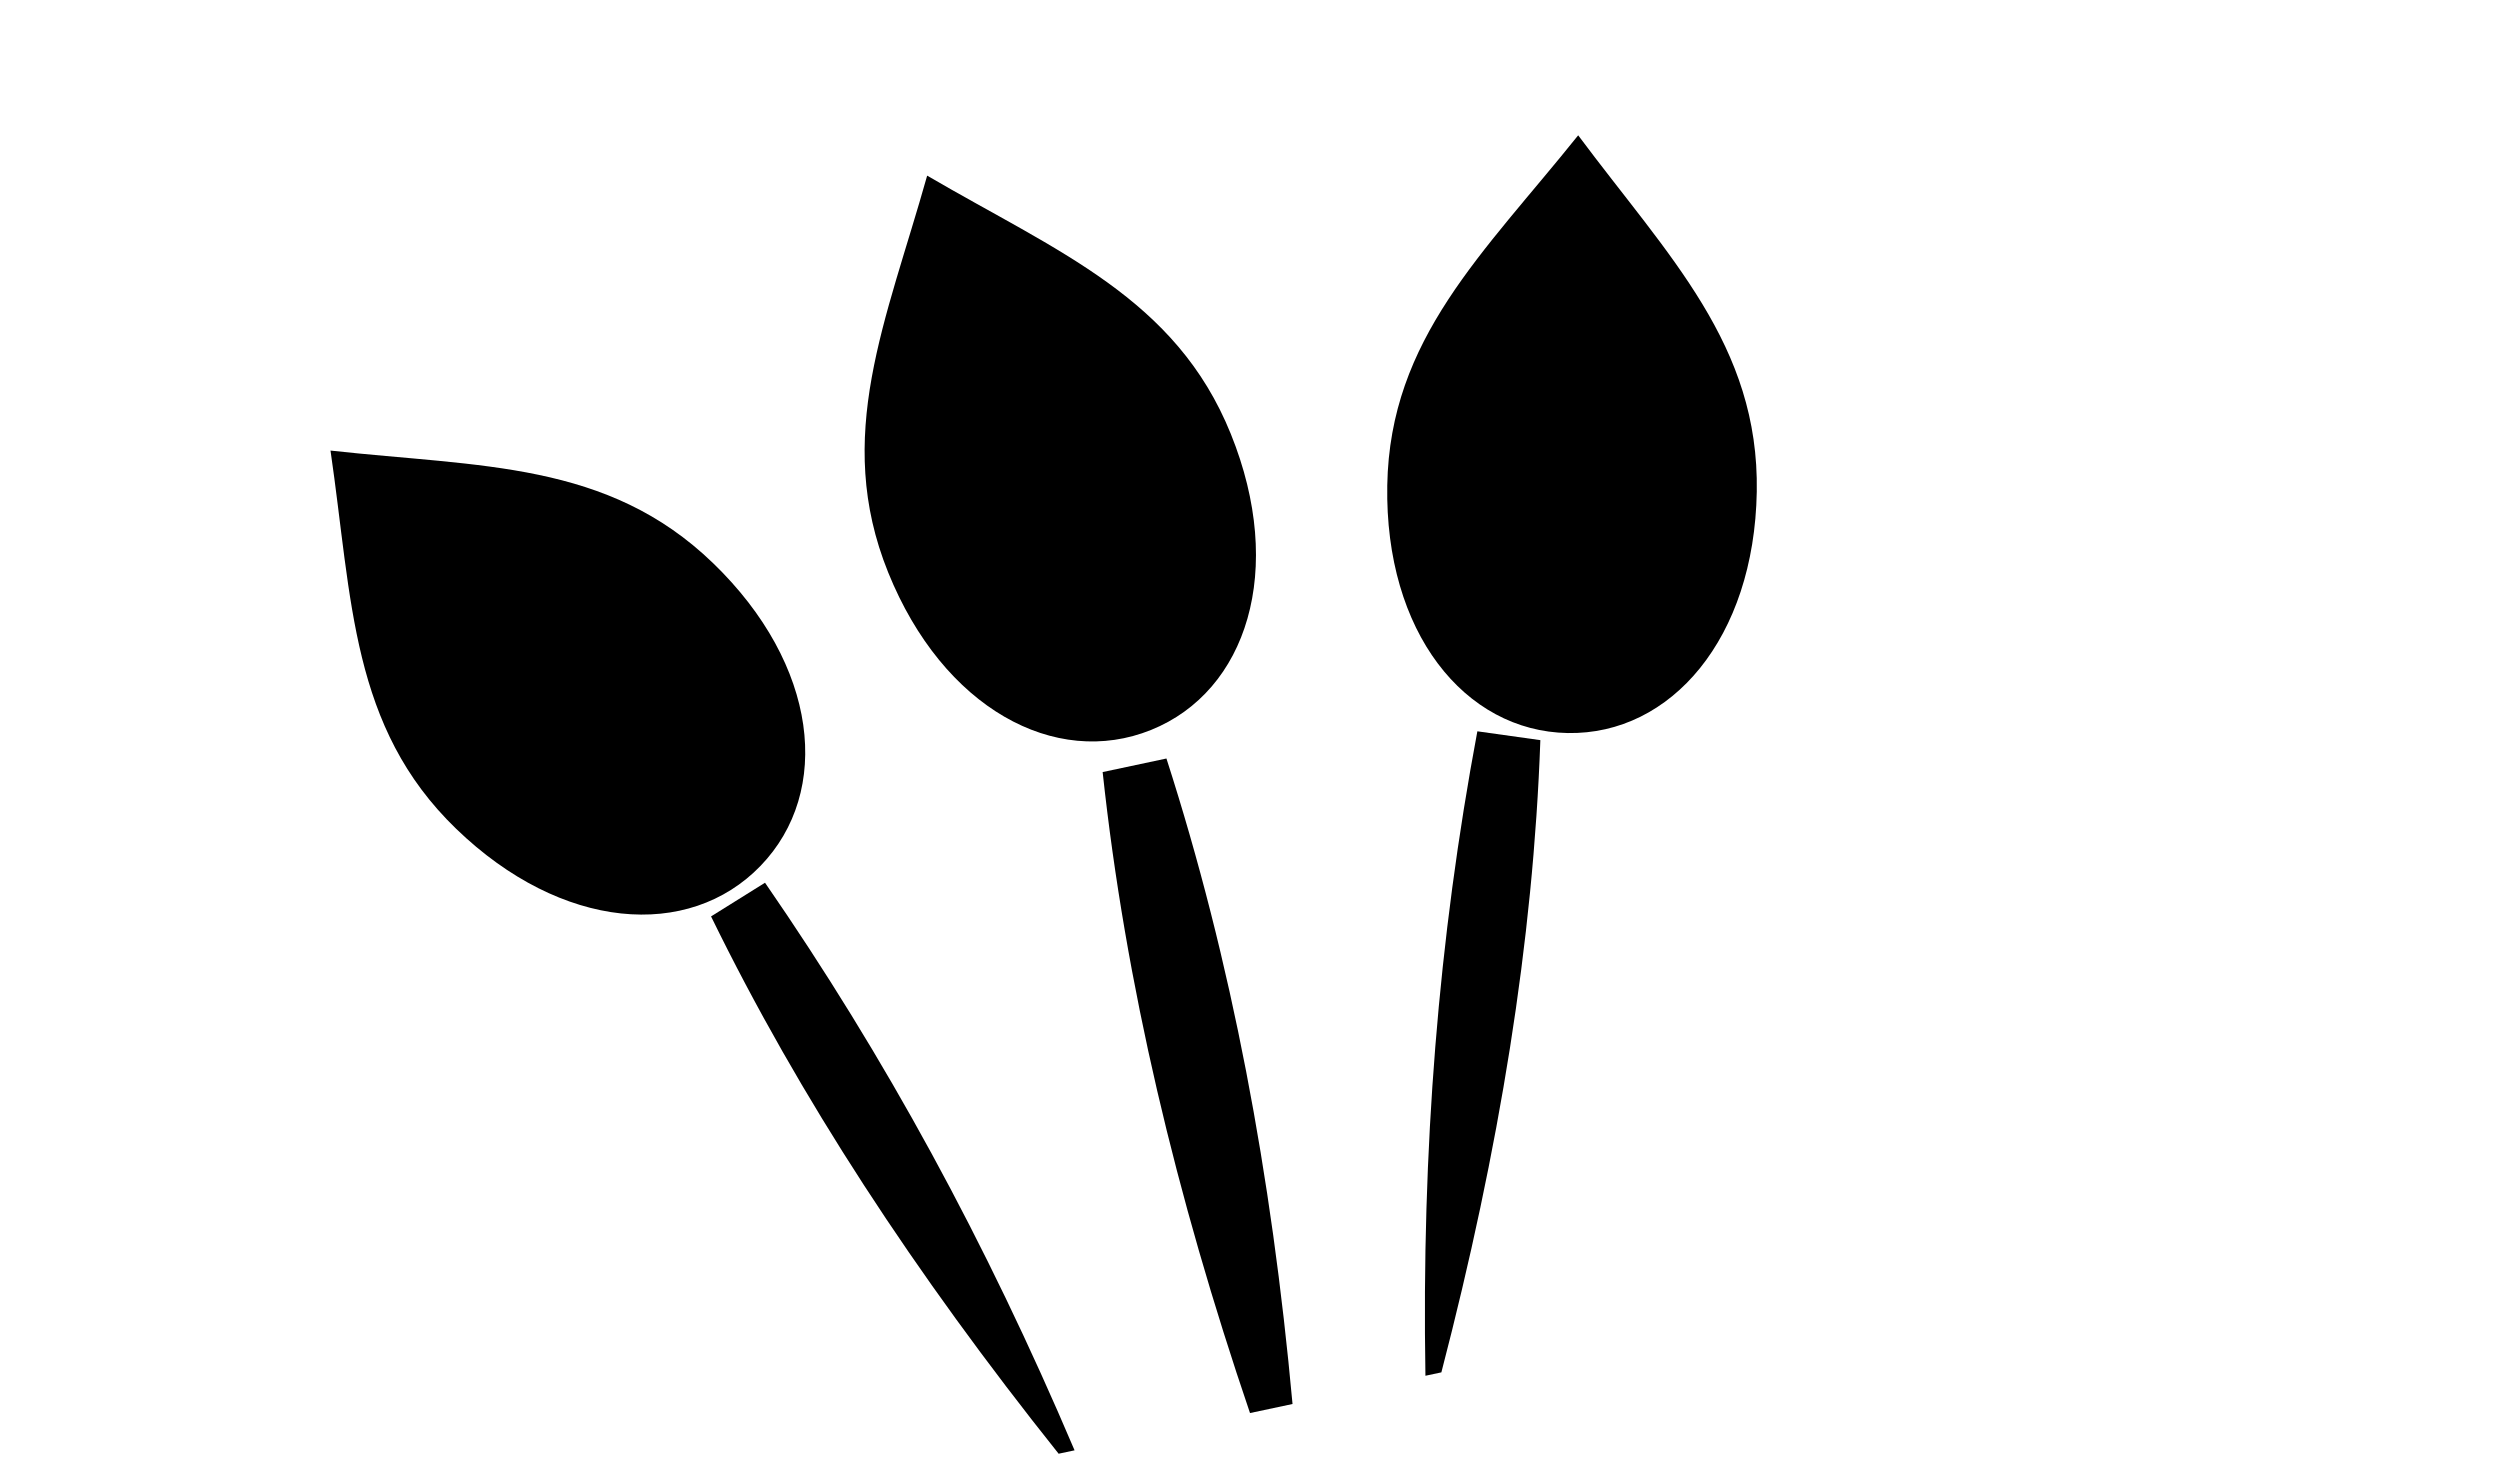
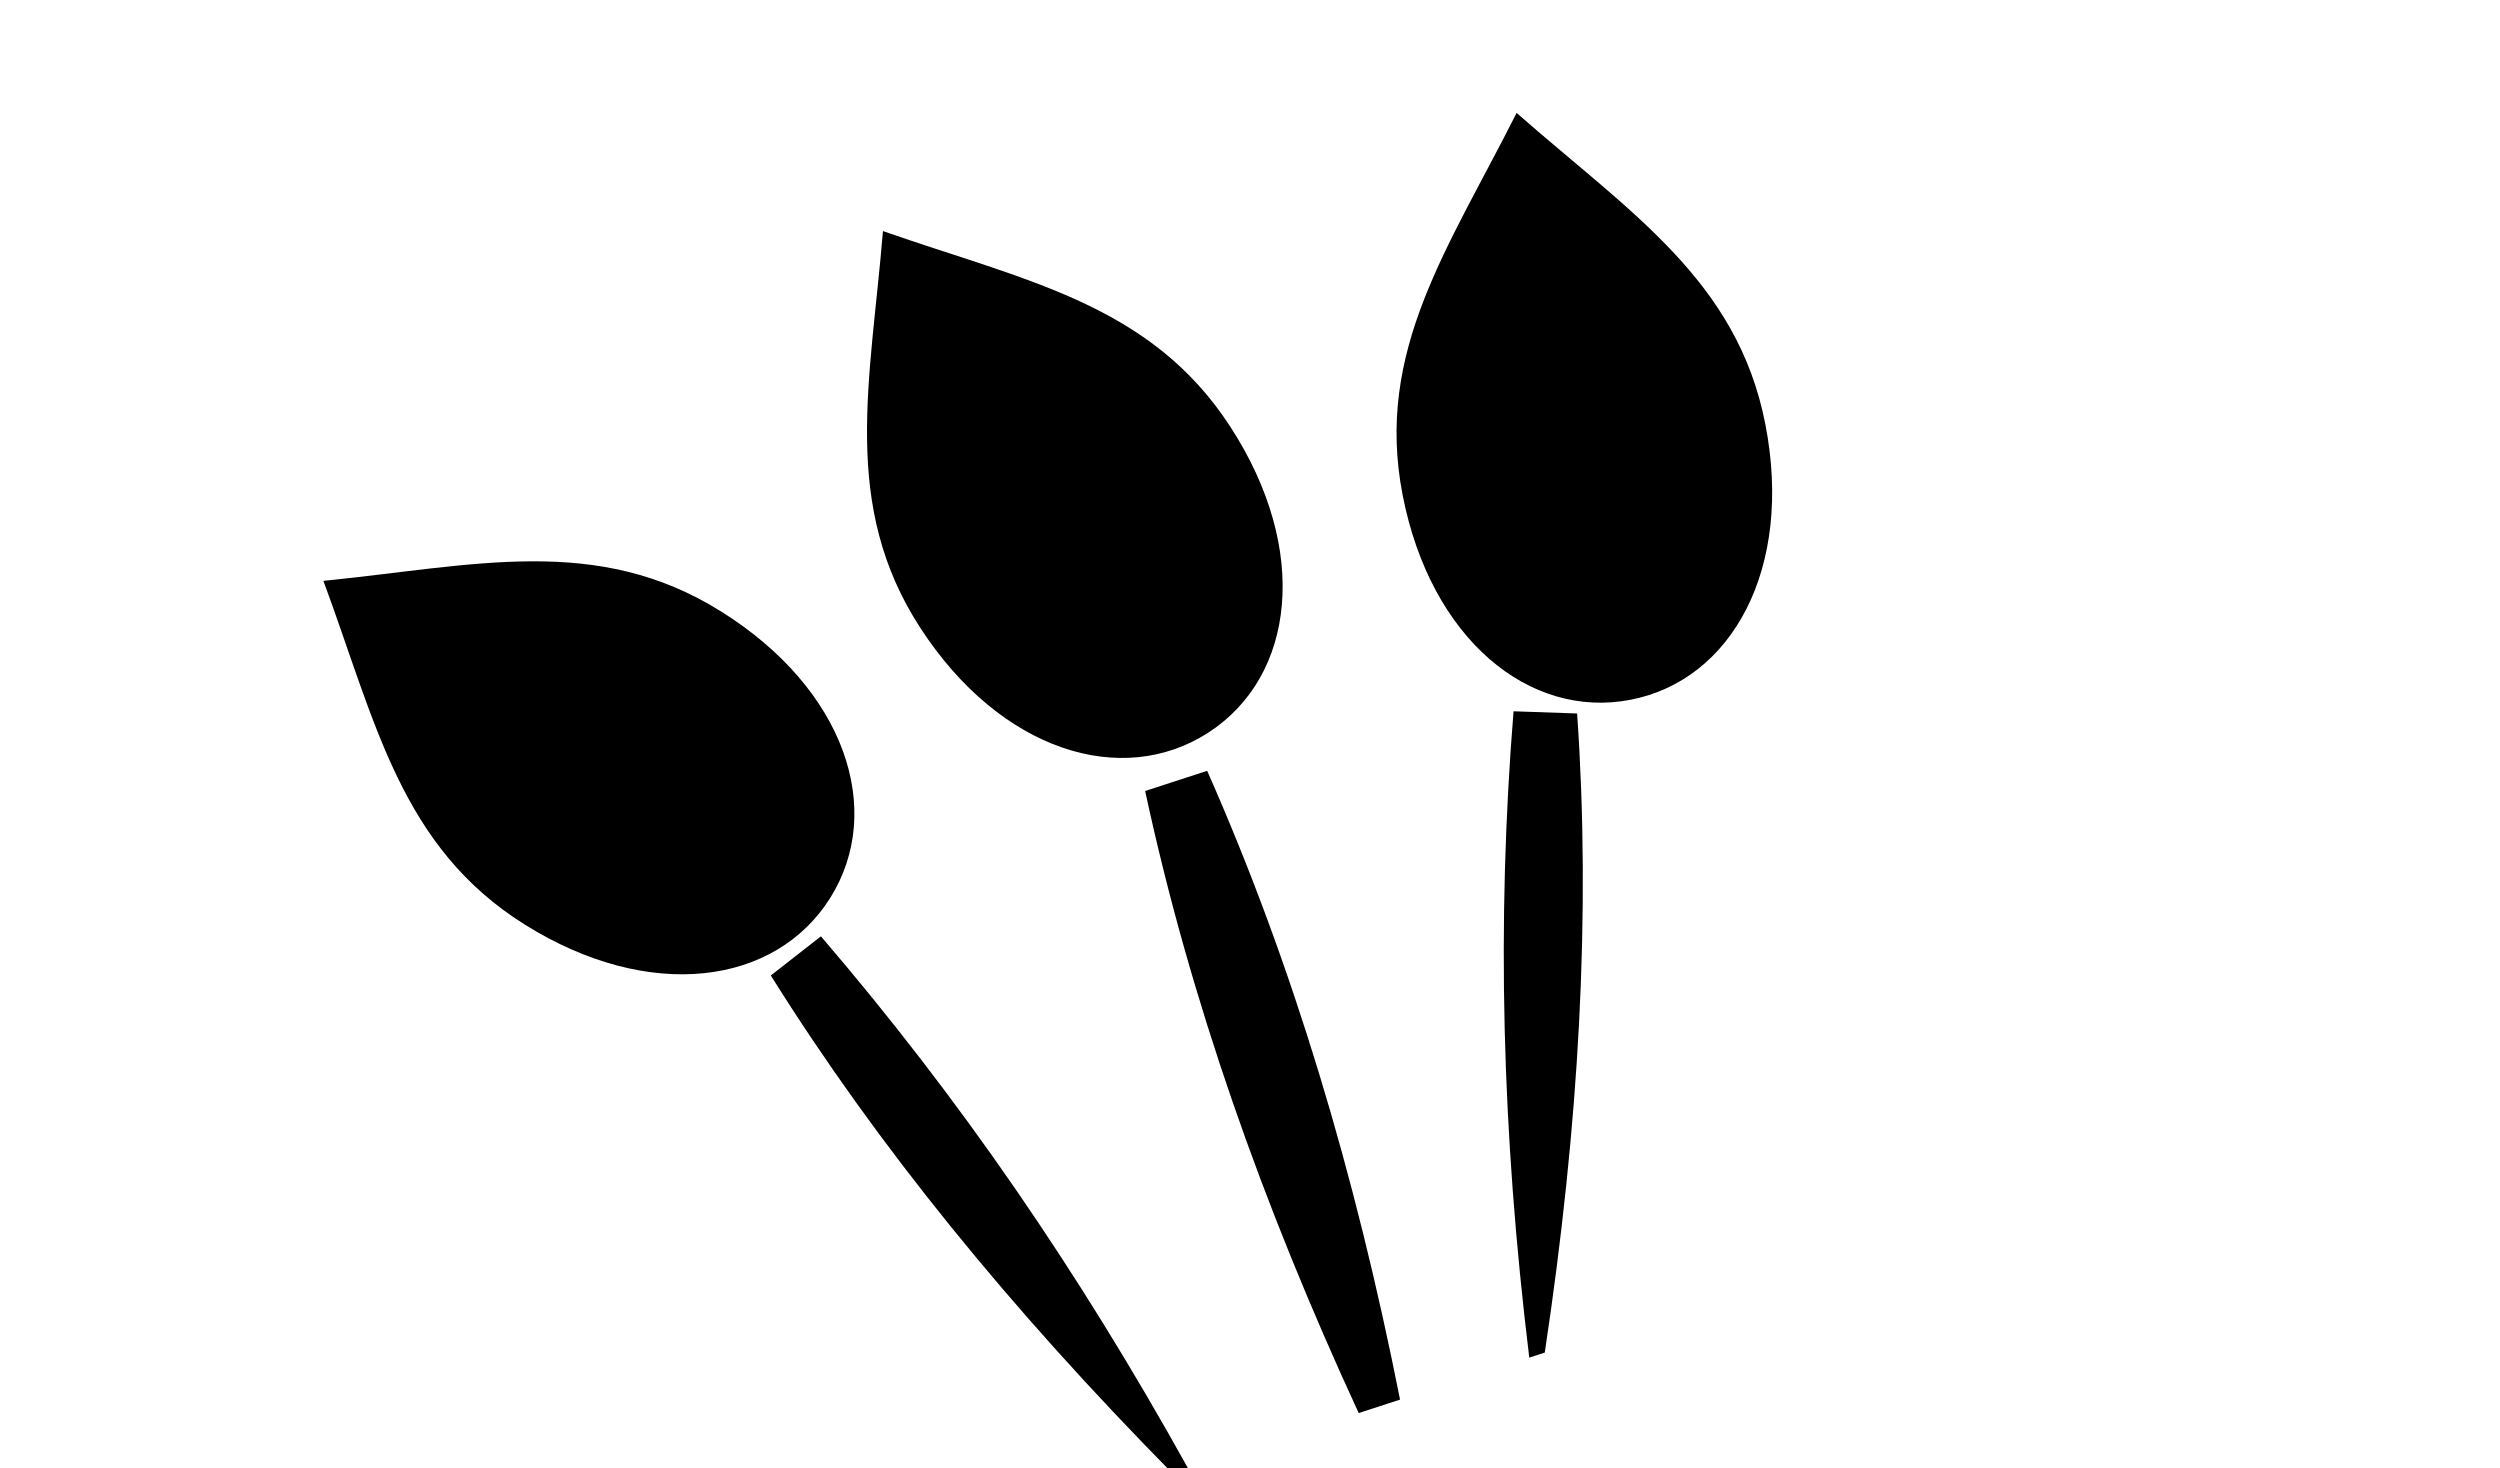
- <svg xmlns="http://www.w3.org/2000/svg" viewBox="-5 0 46 27" role="img" aria-label="PCK">
+ <svg xmlns="http://www.w3.org/2000/svg" viewBox="-7 0 46 27" role="img" aria-label="PCK">
  <g fill="currentColor">
-     <g transform="rotate(-12 18 26)">
+     <g transform="rotate(-18 18 26)">
      <path d="M18 26c-.5-4.2-.6-8.2-.2-12.1h1.2c.4 3.9.3 7.9-.2 12.1z" />
      <path d="M14.4 26c-1.9-3.8-3.3-7.4-4.2-11l1.1-.4c1.5 3.6 2.6 7.3 3.4 11.4z" />
      <path d="M21.6 26c1.9-3.8 3.3-7.4 4.2-11l-1.1-.4c-1.5 3.6-2.6 7.3-3.4 11.4z" />
-       <g transform="translate(18 8.6) rotate(-10)">
+       <g transform="translate(18 8.6) rotate(-15)">
        <path d="M0-6.2C1.7-4 3.4-2.4 3.4.3 3.4 3 1.9 4.8 0 4.8-1.9 4.8-3.4 3-3.4.3-3.4-2.4-1.7-4 0-6.2Z" />
      </g>
-       <g transform="translate(8.6 10.3) rotate(-34)">
+       <g transform="translate(8.6 10.3) rotate(-40)">
        <path d="M0-6.2C1.7-4 3.4-2.4 3.4.3 3.4 3 1.9 4.8 0 4.8-1.9 4.8-3.4 3-3.4.3-3.4-2.4-1.7-4 0-6.2Z" />
      </g>
-       <g transform="translate(27.4 10.3) rotate(13)">
+       <g transform="translate(27.4 10.3) rotate(7)">
        <path d="M0-6.2C1.7-4 3.4-2.4 3.4.3 3.4 3 1.9 4.8 0 4.8-1.9 4.8-3.4 3-3.4.3-3.4-2.4-1.7-4 0-6.2Z" />
      </g>
    </g>
  </g>
</svg>
